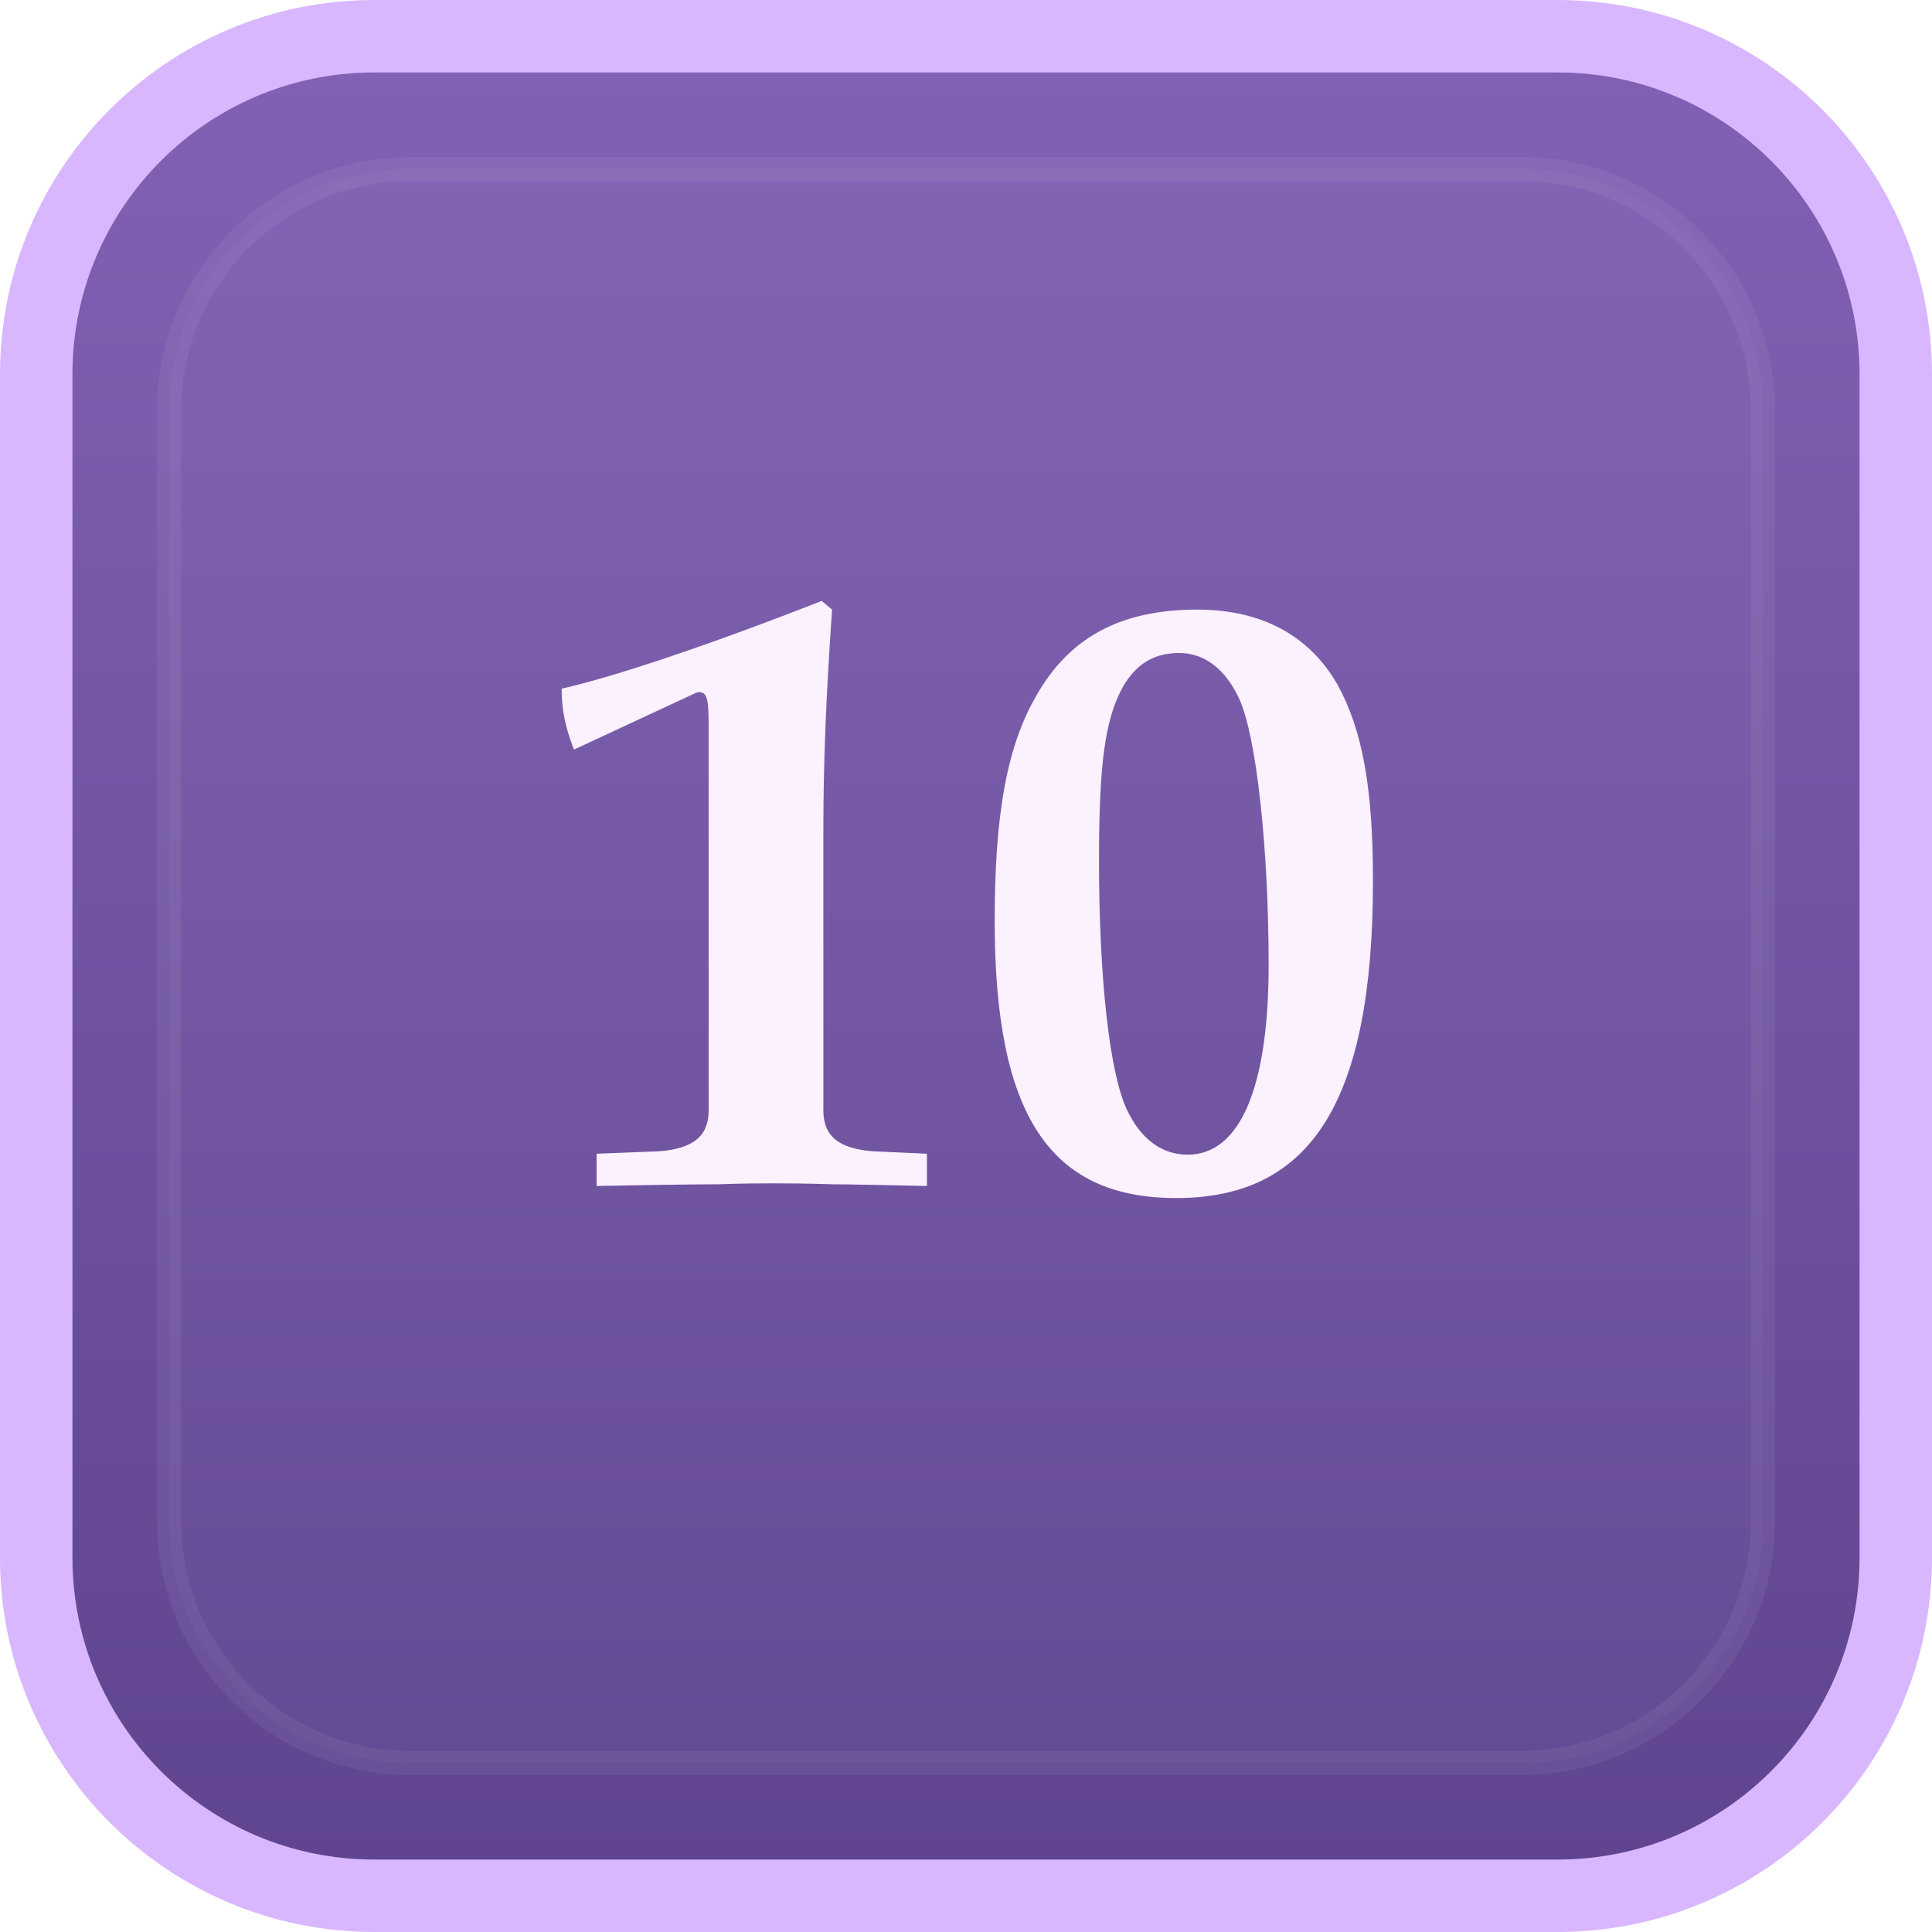
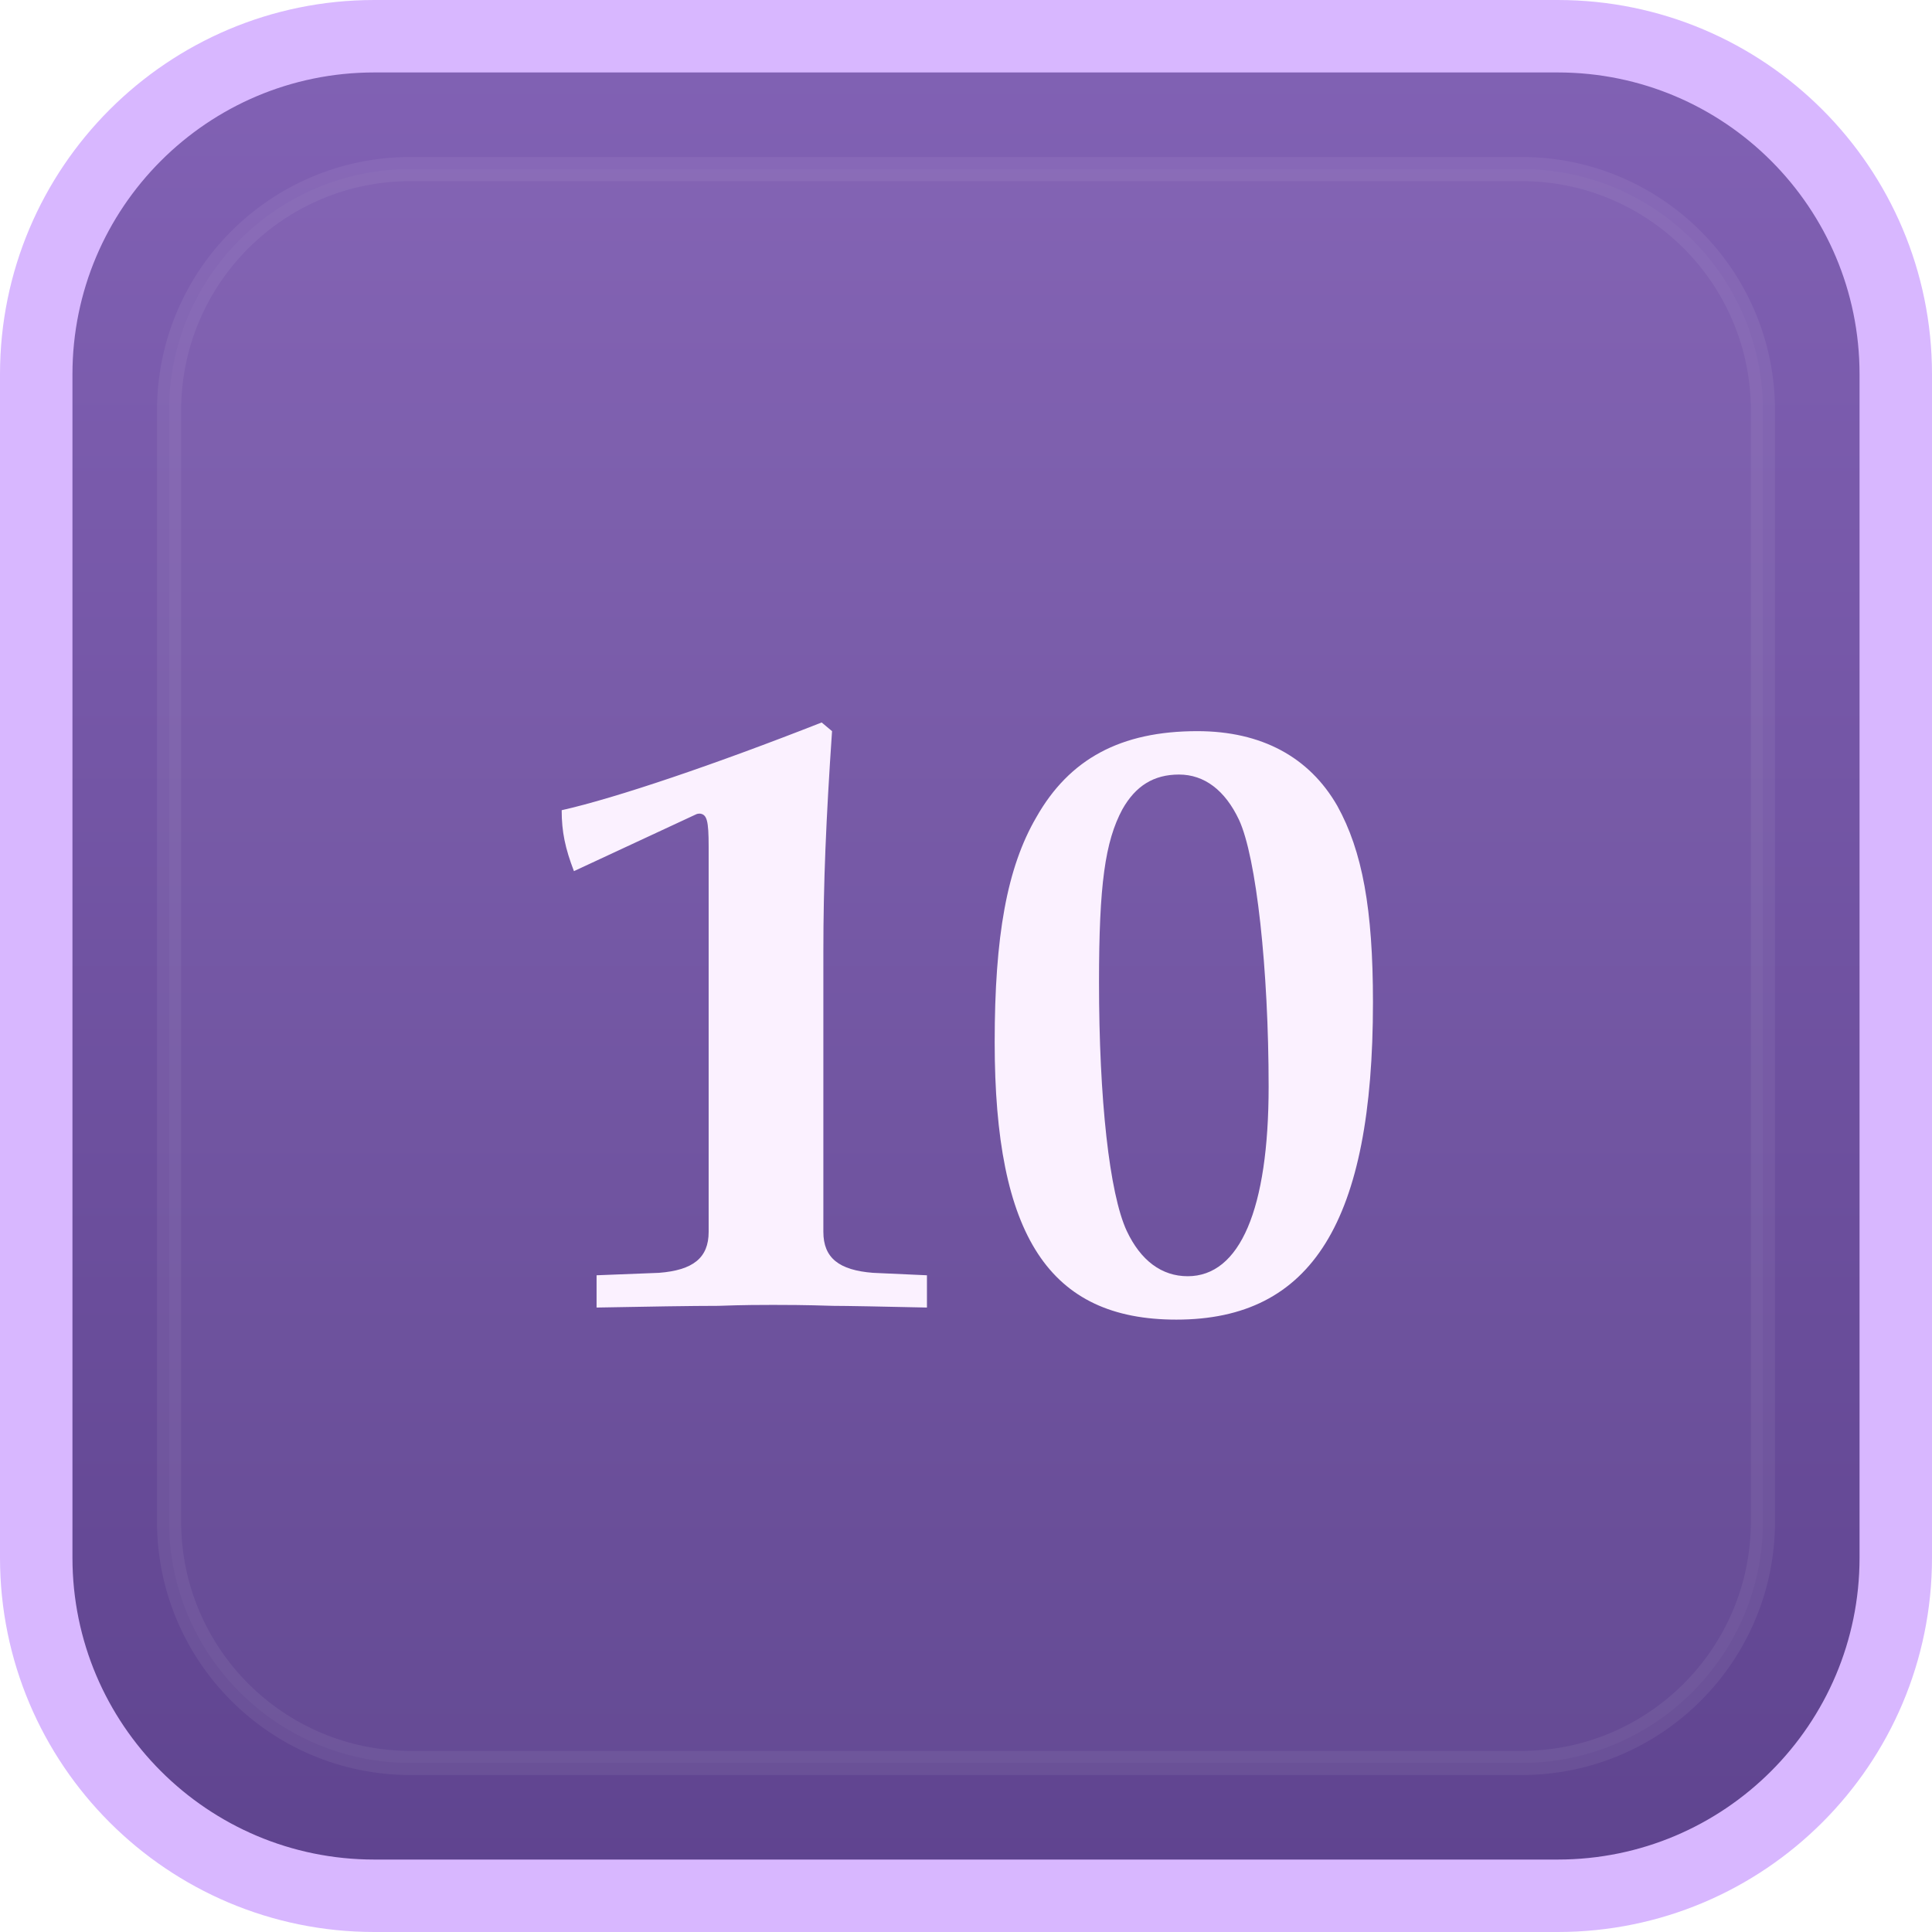
<svg xmlns="http://www.w3.org/2000/svg" width="160" height="160" viewBox="0 0 160 160" fill="none">
  <defs>
    <linearGradient id="bg" x1="80" y1="0" x2="80" y2="160" gradientUnits="userSpaceOnUse">
      <stop stop-color="#8262B5" />
      <stop offset="1" stop-color="#5E438E" />
    </linearGradient>
  </defs>
  <rect x="3" y="3" width="154" height="154" rx="28" fill="url(#bg)" stroke="#D8B7FF" stroke-width="6" />
  <rect x="14" y="14" width="132" height="132" rx="20" fill="rgba(255,255,255,0.03)" stroke="rgba(255,255,255,0.06)" stroke-width="2" />
-   <text x="80" y="98" text-anchor="middle" font-family="Baskerville, Georgia, Palatino Linotype, serif" font-size="72" font-weight="700" letter-spacing="0" fill="#FBF1FF">10</text>
+   <text x="80" y="86" text-anchor="middle" dominant-baseline="middle" font-family="Baskerville, Georgia, Palatino Linotype, serif" font-size="72" font-weight="700" letter-spacing="0" fill="#FBF1FF">10</text>
</svg>
